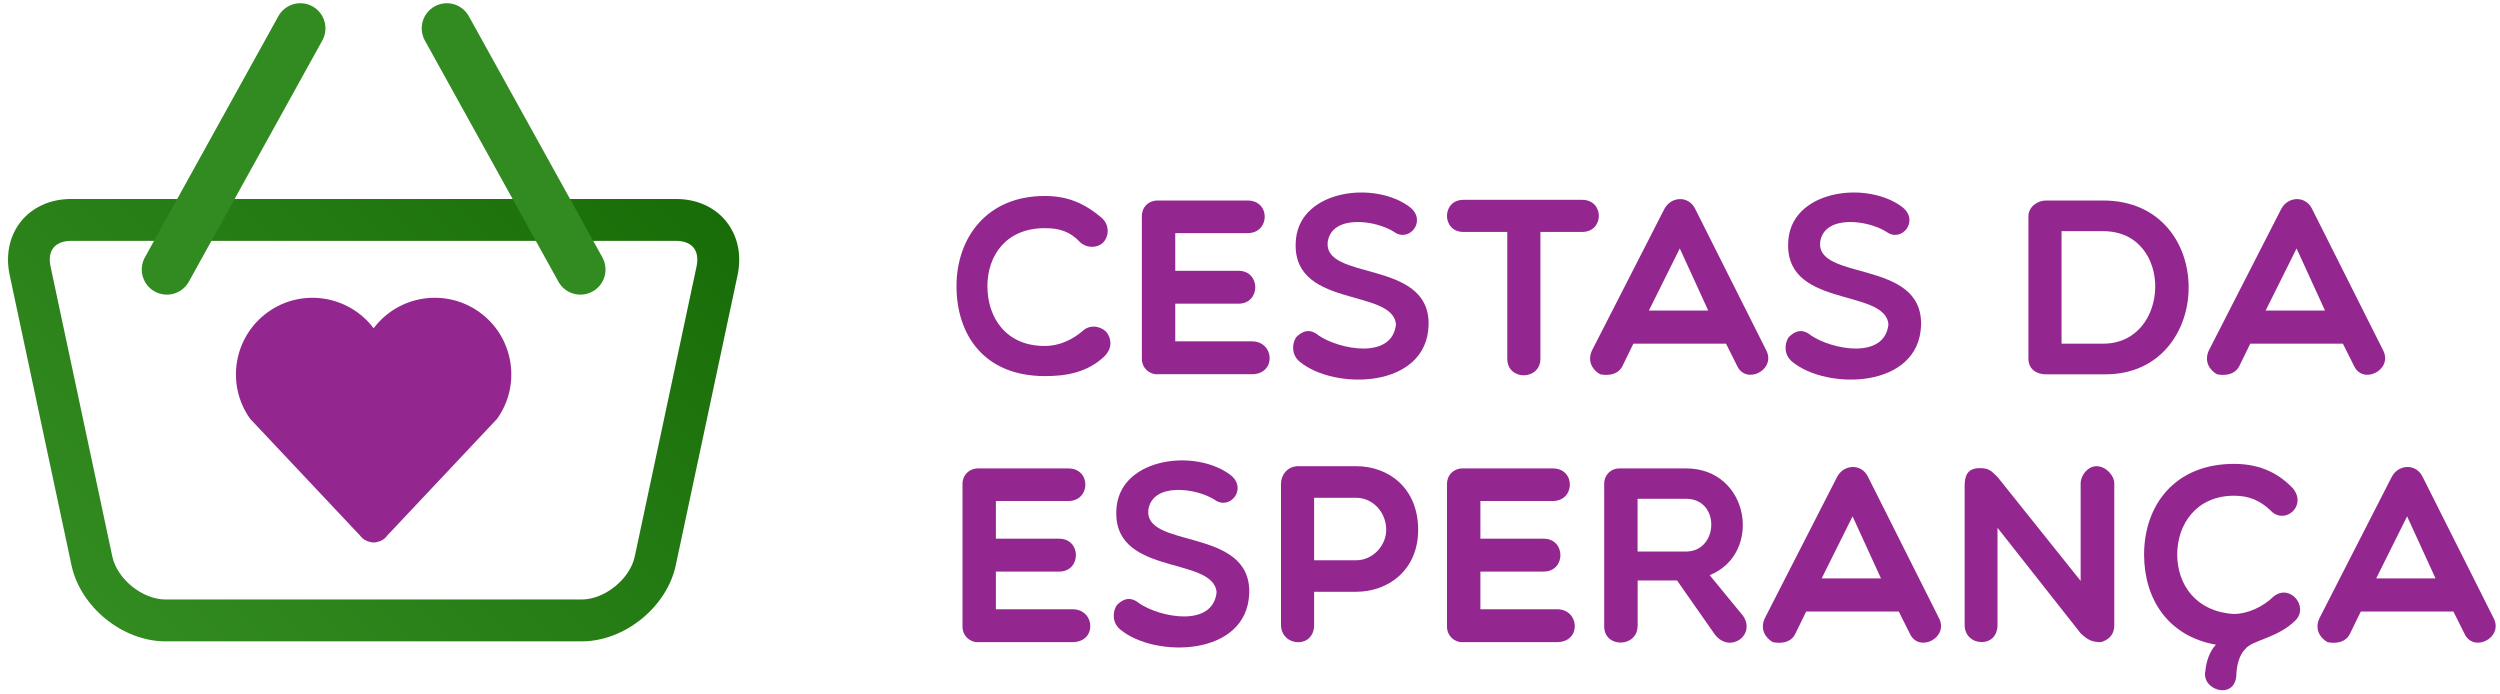
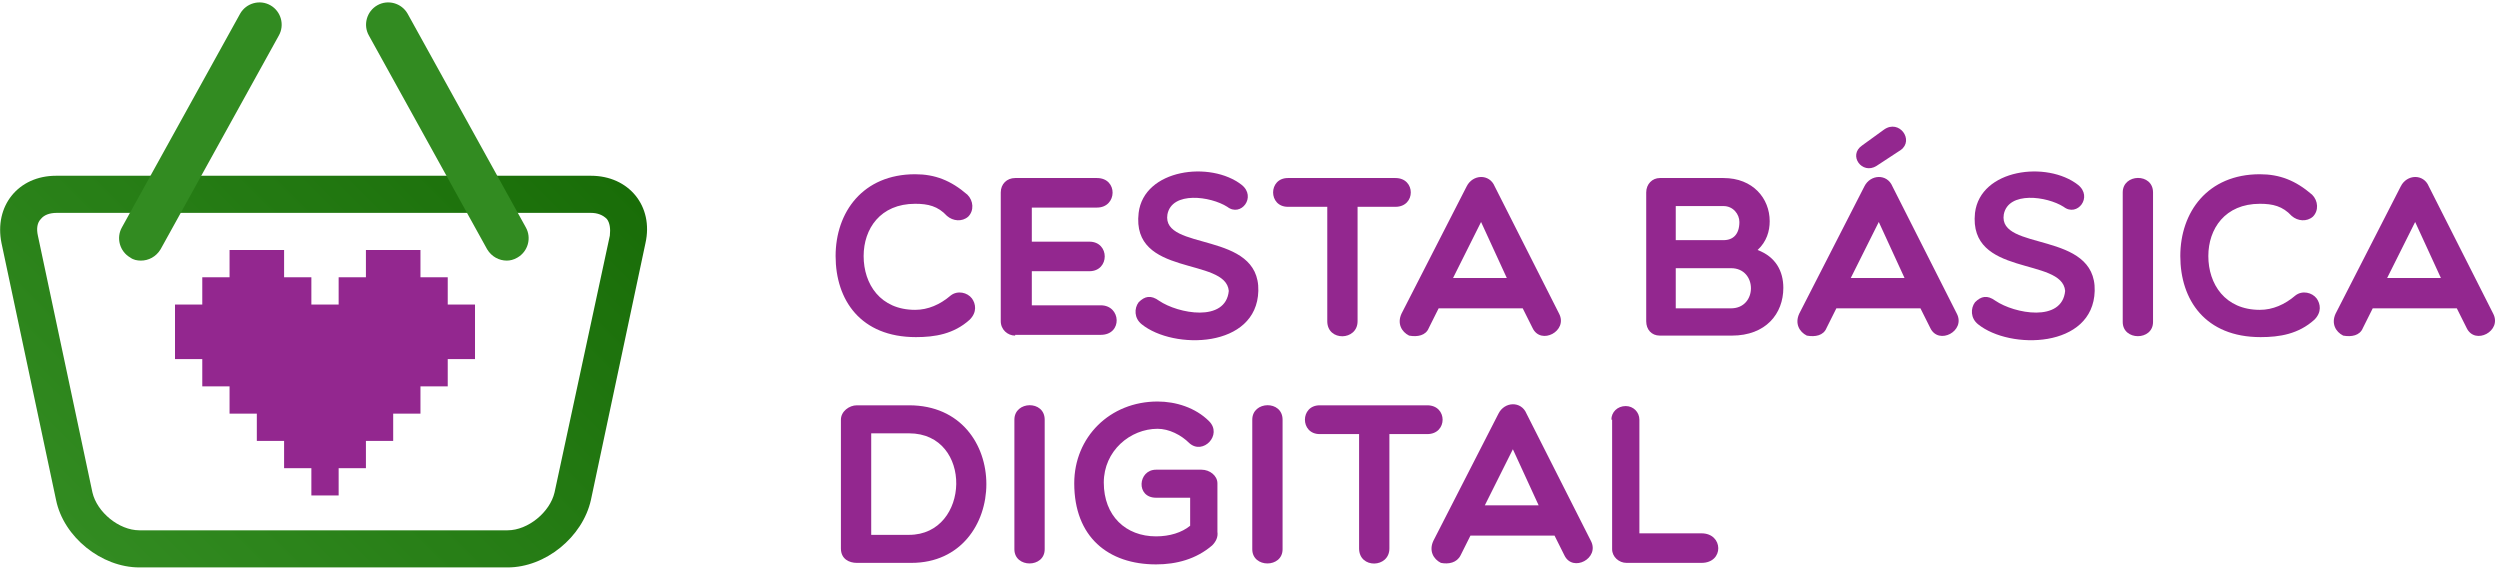
- <svg xmlns="http://www.w3.org/2000/svg" width="292" height="81" viewBox="0 0 292 81" fill="none">
-   <path d="M111.72 33.42C111.72 27.76 115.27 22.89 122.02 22.89C124.57 22.89 126.6 23.65 128.74 25.5C129.53 26.23 129.62 27.52 128.83 28.35C128.04 29.05 126.83 28.96 126.13 28.26C124.93 27 123.7 26.65 122.02 26.65C117.5 26.65 115.33 29.85 115.33 33.43C115.33 37.07 117.47 40.41 122.02 40.41C123.69 40.41 125.25 39.73 126.6 38.53C127.51 37.83 128.77 38.18 129.3 38.88C129.77 39.53 130 40.61 128.98 41.64C126.93 43.55 124.46 43.93 122.03 43.93C114.91 43.92 111.72 39.08 111.72 33.42Z" fill="#93278F" />
-   <path d="M135.19 43.72C134.16 43.72 133.37 42.93 133.37 41.9V25.24C133.37 24.18 134.16 23.42 135.19 23.42H145.72C148.42 23.42 148.36 27.23 145.72 27.23H137.27V31.63H144.66C147.27 31.63 147.27 35.47 144.66 35.47H137.27V39.87H146.22C148.89 39.87 149.09 43.71 146.22 43.71H135.19V43.72Z" fill="#93278F" />
-   <path d="M151.38 27.82C152.05 22.13 160.65 21.1 164.7 24.21C166.69 25.82 164.58 28.38 162.82 27.08C160.65 25.7 155.72 25.06 155.1 28.11C154.31 32.92 167.07 30.16 166.86 37.97C166.65 45.42 155.86 45.6 151.81 42.25C150.84 41.46 150.87 40.17 151.4 39.38C152.16 38.62 153.01 38.35 154.01 39.18C156.42 40.82 162.6 42.05 163.05 37.89C162.67 33.54 150.47 36.15 151.38 27.82Z" fill="#93278F" />
-   <path d="M176.05 27.09H170.92C168.37 27.09 168.37 23.34 170.92 23.34H184.79C187.4 23.34 187.4 27.09 184.79 27.09H179.92V41.9C179.92 44.45 176.05 44.51 176.05 41.9V27.09Z" fill="#93278F" />
-   <path d="M186.9 43.72C185.96 43.19 185.37 42.14 185.96 40.9L194.38 24.44C195.17 22.89 197.28 22.83 198.02 24.44L206.29 40.9C207.49 43.19 203.94 45.01 202.89 42.72L201.6 40.14H190.78L189.52 42.72C189.04 43.72 187.96 43.92 186.9 43.72ZM199.52 36.27L196.2 29.02L192.59 36.27H199.52Z" fill="#93278F" />
-   <path d="M208.9 27.82C209.57 22.13 218.17 21.1 222.22 24.21C224.21 25.82 222.1 28.38 220.34 27.08C218.17 25.7 213.24 25.06 212.62 28.11C211.83 32.92 224.59 30.16 224.38 37.97C224.17 45.42 213.38 45.6 209.33 42.25C208.36 41.46 208.39 40.17 208.92 39.38C209.68 38.62 210.53 38.35 211.53 39.18C213.94 40.82 220.12 42.05 220.57 37.89C220.2 33.54 208 36.15 208.9 27.82Z" fill="#93278F" />
-   <path d="M238.94 43.72C237.97 43.72 236.92 43.19 236.92 41.9V25.24C236.92 24.18 237.98 23.42 238.94 23.42H245.66C259.06 23.42 258.77 43.72 245.92 43.72H238.94ZM240.79 27V40.14H245.66C253.58 40.14 253.93 27 245.66 27H240.79Z" fill="#93278F" />
-   <path d="M258.95 43.72C258.01 43.19 257.42 42.14 258.01 40.9L266.43 24.44C267.22 22.89 269.33 22.83 270.07 24.44L278.34 40.9C279.54 43.19 275.99 45.01 274.94 42.72L273.65 40.14H262.83L261.57 42.72C261.09 43.72 260 43.92 258.95 43.72ZM271.56 36.27L268.24 29.02L264.63 36.27H271.56Z" fill="#93278F" />
-   <path d="M114.24 75.01C113.21 75.01 112.42 74.22 112.42 73.19V56.53C112.42 55.47 113.21 54.71 114.24 54.71H124.77C127.47 54.71 127.41 58.52 124.77 58.52H116.32V62.92H123.71C126.32 62.92 126.32 66.76 123.71 66.76H116.32V71.16H125.27C127.94 71.16 128.14 75 125.27 75H114.24V75.01Z" fill="#93278F" />
-   <path d="M130.43 59.11C131.1 53.42 139.7 52.39 143.75 55.5C145.74 57.11 143.63 59.67 141.87 58.37C139.7 56.99 134.77 56.35 134.15 59.4C133.36 64.21 146.12 61.45 145.91 69.26C145.7 76.71 134.91 76.89 130.86 73.54C129.89 72.75 129.92 71.46 130.45 70.67C131.21 69.91 132.06 69.64 133.06 70.47C135.47 72.11 141.65 73.34 142.1 69.18C141.73 64.83 129.52 67.44 130.43 59.11Z" fill="#93278F" />
-   <path d="M149.62 56.47C149.62 55.5 150.38 54.45 151.61 54.45H158.39C162.2 54.45 165.64 57 165.64 61.9C165.64 66.53 162.21 69.12 158.39 69.12H153.49V72.99C153.49 74.28 152.67 75.01 151.61 75.01C150.64 75.01 149.62 74.28 149.62 72.99V56.47ZM153.49 58.14V65.44H158.39C160.36 65.44 161.91 63.71 161.91 61.89C161.91 59.84 160.36 58.14 158.39 58.14H153.49Z" fill="#93278F" />
-   <path d="M170.83 75.01C169.8 75.01 169.01 74.22 169.01 73.19V56.53C169.01 55.47 169.8 54.71 170.83 54.71H181.36C184.06 54.71 184 58.52 181.36 58.52H172.91V62.92H180.3C182.91 62.92 182.91 66.76 180.3 66.76H172.91V71.16H181.86C184.53 71.16 184.73 75 181.86 75H170.83V75.01Z" fill="#93278F" />
-   <path d="M191.27 73.1C191.27 75.65 187.37 75.74 187.37 73.16V56.5C187.37 55.47 188.16 54.71 189.13 54.71H196.93C204.38 54.71 205.91 64.68 199.69 67.18L203.59 71.93C205.12 74.19 202.06 76.36 200.31 74.13L195.88 67.8H191.28V73.1H191.27ZM191.27 64.42H196.93C200.74 64.42 200.98 58.26 196.93 58.26H191.27V64.42Z" fill="#93278F" />
-   <path d="M207.08 75.01C206.14 74.48 205.55 73.43 206.14 72.19L214.56 55.73C215.35 54.18 217.46 54.12 218.2 55.73L226.47 72.19C227.67 74.48 224.12 76.3 223.07 74.01L221.78 71.43H210.96L209.7 74.01C209.23 75.01 208.14 75.21 207.08 75.01ZM219.7 67.56L216.38 60.31L212.77 67.56H219.7Z" fill="#93278F" />
-   <path d="M229.47 56.76C229.47 55.7 229.7 54.68 231.23 54.68C232.29 54.68 232.52 54.94 233.31 55.71L243.02 67.85V56.47C243.02 55.5 243.87 54.45 244.87 54.45C245.93 54.45 246.95 55.51 246.95 56.47V72.98C246.95 74.27 246.16 74.77 245.4 75C244.37 75 243.87 74.77 243.02 73.97L233.31 61.65V72.97C233.31 74.26 232.52 74.99 231.46 74.99C230.4 74.99 229.47 74.26 229.47 72.97V56.76Z" fill="#93278F" />
-   <path d="M262.23 75.83C261.56 76.48 261.23 77.71 261.2 78.91C261 81.81 257.07 80.61 257.59 78.35C257.68 77.32 258.06 76.09 258.82 75.3C253.19 74.3 250.43 69.93 250.43 64.77C250.43 59.08 253.95 54.18 260.93 54.18C263.48 54.18 265.83 54.94 267.82 57.05C269.46 59.07 266.97 61.25 265.33 59.75C264.04 58.46 262.69 57.9 260.93 57.9C256.59 57.9 254.3 61.18 254.3 64.76C254.3 68.37 256.59 71.48 260.93 71.71C262.48 71.71 264.27 70.92 265.57 69.66C267.51 68.13 269.68 70.89 268.12 72.45C266.05 74.54 262.97 74.77 262.23 75.83Z" fill="#93278F" />
-   <path d="M271.86 75.01C270.92 74.48 270.33 73.43 270.92 72.19L279.34 55.73C280.13 54.18 282.24 54.12 282.98 55.73L291.25 72.19C292.45 74.48 288.9 76.3 287.85 74.01L286.56 71.43H275.74L274.48 74.01C274 75.01 272.91 75.21 271.86 75.01ZM284.47 67.56L281.15 60.31L277.54 67.56H284.47Z" fill="#93278F" />
-   <path d="M78.95 28.13C79.86 28.13 80.59 28.41 81.01 28.93C81.43 29.44 81.55 30.22 81.36 31.11L74.14 65C73.58 67.63 70.63 70.02 67.94 70.02H19.32C16.64 70.02 13.68 67.63 13.12 65L5.9 31.11C5.71 30.22 5.83 29.44 6.25 28.93C6.67 28.42 7.4 28.13 8.31 28.13H78.95ZM78.95 23.24H8.32C3.32 23.24 0.09 27.24 1.13 32.13L8.35 66.02C9.39 70.91 14.33 74.91 19.33 74.91H67.95C72.95 74.91 77.89 70.91 78.93 66.02L86.15 32.13C87.18 27.24 83.95 23.24 78.95 23.24Z" fill="url(#paint0_linear)" />
-   <path d="M55.97 36.44C52.01 33.62 46.55 34.48 43.64 38.34C40.73 34.49 35.27 33.62 31.31 36.44C27.29 39.31 26.35 44.9 29.22 48.92L42.06 62.56C42.35 62.96 42.79 63.23 43.29 63.32C43.4 63.34 43.5 63.36 43.61 63.36C43.62 63.36 43.63 63.36 43.64 63.36C43.65 63.36 43.66 63.36 43.67 63.36C43.78 63.36 43.89 63.34 43.99 63.32C44.49 63.23 44.94 62.96 45.22 62.56L58.06 48.92C60.93 44.9 59.99 39.31 55.97 36.44Z" fill="#93278F" />
-   <path d="M35.08 3.31L19.49 31.48" stroke="#328B21" stroke-width="5.867" stroke-miterlimit="10" stroke-linecap="round" />
-   <path d="M52.19 3.31L67.79 31.48" stroke="#328B21" stroke-width="5.867" stroke-miterlimit="10" stroke-linecap="round" />
+ <svg xmlns="http://www.w3.org/2000/svg" width="330" height="75" viewBox="0 0 330 75" fill="none">
+   <path d="M110.3 33.8C110.3 28 113.9 23 120.8 23C123.4 23 125.5 23.8 127.7 25.7C128.5 26.5 128.6 27.8 127.8 28.6C127 29.3 125.8 29.2 125 28.5C123.8 27.2 122.5 26.9 120.8 26.9C116.2 26.9 114 30.2 114 33.8C114 37.5 116.2 40.9 120.8 40.9C122.5 40.9 124.1 40.2 125.5 39C126.4 38.3 127.7 38.6 128.3 39.4C128.8 40.1 129 41.2 128 42.2C125.9 44.1 123.4 44.5 120.9 44.5C113.6 44.5 110.3 39.6 110.3 33.8Z" fill="#93278F" />
+   <path d="M134 44.3C133 44.3 132.1 43.5 132.1 42.4V25.4C132.1 24.3 132.9 23.5 134 23.5H144.8C147.6 23.5 147.5 27.4 144.8 27.4H136.2V31.9H143.8C146.5 31.9 146.5 35.8 143.8 35.8H136.2V40.3H145.3C148 40.3 148.2 44.2 145.3 44.2H134V44.3Z" fill="#93278F" />
+   <path d="M150.3 28.1C151 22.3 159.8 21.2 163.9 24.4C165.9 26 163.8 28.7 162 27.3C159.8 25.9 154.7 25.2 154.1 28.3C153.3 33.2 166.3 30.4 166.1 38.4C165.9 46 154.9 46.2 150.7 42.8C149.7 42 149.7 40.7 150.3 39.9C151.1 39.1 151.9 38.9 153 39.7C155.5 41.4 161.8 42.6 162.2 38.4C161.8 33.9 149.3 36.6 150.3 28.1Z" fill="#93278F" />
+   <path d="M175.2 27.3H170C167.4 27.3 167.4 23.5 170 23.5H184.2C186.9 23.5 186.9 27.3 184.2 27.3H179.2V42.4C179.2 45 175.2 45.1 175.2 42.4V27.3Z" fill="#93278F" />
+   <path d="M186 44.3C185 43.8 184.4 42.7 185 41.4L193.6 24.6C194.4 23 196.6 22.9 197.3 24.6L205.8 41.4C207 43.7 203.4 45.6 202.3 43.3L201 40.7H189.9L188.6 43.3C188.2 44.3 187.1 44.5 186 44.3ZM198.9 36.7L195.5 29.3L191.8 36.7H198.9Z" fill="#93278F" />
+   <path d="M219.1 44.3C218 44.3 217.3 43.5 217.3 42.4V25.4C217.3 24.3 218.1 23.5 219.1 23.5H227.5C231.4 23.5 233.6 26.2 233.6 29.2C233.6 30.5 233.2 31.9 232 33C234.4 33.9 235.4 35.8 235.4 38C235.4 41.4 233.1 44.3 228.6 44.3H219.1ZM227.5 27.2H221.2V31.7H227.5C228.8 31.7 229.6 30.9 229.6 29.3C229.6 28.3 228.8 27.2 227.5 27.2ZM221.2 40.7H228.5C232 40.7 232 35.4 228.5 35.4C226.2 35.4 223.6 35.4 221.2 35.4V40.7Z" fill="#93278F" />
+   <path d="M238.5 44.3C237.5 43.8 236.9 42.7 237.5 41.4L246.1 24.6C246.9 23 249.1 22.9 249.8 24.6L258.3 41.4C259.5 43.7 255.9 45.6 254.8 43.3L253.5 40.7H242.4L241.1 43.3C240.7 44.3 239.6 44.5 238.5 44.3ZM251.4 36.7L248 29.3L244.3 36.7H251.4ZM248.7 17.1C250.7 15.7 252.7 18.5 250.9 19.8L247.7 21.9C245.8 23.1 243.9 20.5 245.8 19.2L248.7 17.1Z" fill="#93278F" />
+   <path d="M260.7 28.1C261.4 22.3 270.199 21.2 274.299 24.4C276.299 26 274.199 28.7 272.399 27.3C270.199 25.9 265.1 25.2 264.5 28.3C263.7 33.2 276.7 30.4 276.5 38.4C276.3 46 265.3 46.2 261.1 42.8C260.1 42 260.1 40.7 260.7 39.9C261.5 39.1 262.299 38.9 263.399 39.7C265.899 41.4 272.2 42.6 272.6 38.4C272.2 33.9 259.8 36.6 260.7 28.1Z" fill="#93278F" />
+   <path d="M280.2 25.4C280.2 22.9 284.2 22.8 284.2 25.4V42.5C284.2 45 280.2 45 280.2 42.5V25.4Z" fill="#93278F" />
+   <path d="M287.8 33.8C287.8 28 291.4 23 298.3 23C300.9 23 303 23.8 305.2 25.7C306 26.5 306.1 27.8 305.3 28.6C304.5 29.3 303.3 29.2 302.5 28.5C301.3 27.2 300 26.9 298.3 26.9C293.7 26.9 291.5 30.2 291.5 33.8C291.5 37.5 293.7 40.9 298.3 40.9C300 40.9 301.6 40.2 303 39C303.9 38.3 305.2 38.6 305.8 39.4C306.3 40.1 306.5 41.2 305.5 42.2C303.4 44.1 300.9 44.5 298.4 44.5C291.1 44.5 287.8 39.6 287.8 33.8Z" fill="#93278F" />
+   <path d="M309.3 44.3C308.3 43.8 307.7 42.7 308.3 41.4L316.9 24.6C317.7 23 319.9 22.9 320.6 24.6L329.1 41.4C330.3 43.7 326.7 45.6 325.6 43.3L324.3 40.7H313.2L311.9 43.3C311.5 44.3 310.4 44.5 309.3 44.3ZM322.2 36.7L318.8 29.3L315.1 36.7H322.2Z" fill="#93278F" />
+   <path d="M113.1 74.3C112.1 74.3 111 73.8 111 72.4V55.4C111 54.3 112.1 53.5 113.1 53.5H120C133.7 53.5 133.4 74.3 120.3 74.3H113.1ZM115 57.2V70.6H120C128.1 70.6 128.5 57.2 120 57.2H115Z" fill="#93278F" />
+   <path d="M133.899 55.4C133.899 52.9 137.899 52.8 137.899 55.4V72.5C137.899 75 133.899 75 133.899 72.5V55.4Z" fill="#93278F" />
+   <path d="M160 72C157.9 73.8 155.3 74.5 152.6 74.5C146.3 74.5 141.8 70.9 141.8 63.8C141.8 57.7 146.5 53 152.8 53C155.2 53 157.8 53.8 159.6 55.6C161.4 57.4 158.8 60.1 157 58.5C155.9 57.4 154.3 56.6 152.8 56.6C149.2 56.6 145.7 59.5 145.7 63.7C145.7 68.1 148.6 70.8 152.6 70.8C154.4 70.8 156 70.3 157.1 69.4V65.7H152.6C149.9 65.7 150.2 62 152.6 62H158.6C159.7 62 160.7 62.8 160.7 63.8V70.2C160.8 70.9 160.5 71.5 160 72Z" fill="#93278F" />
+   <path d="M165.3 55.4C165.3 52.9 169.3 52.8 169.3 55.4V72.5C169.3 75 165.3 75 165.3 72.5V55.4Z" fill="#93278F" />
+   <path d="M179.4 57.3H174.2C171.6 57.3 171.6 53.5 174.2 53.5H188.4C191.1 53.5 191.1 57.3 188.4 57.3H183.4V72.4C183.4 75 179.4 75.1 179.4 72.4V57.3Z" fill="#93278F" />
+   <path d="M190.199 74.3C189.199 73.8 188.599 72.7 189.199 71.4L197.799 54.6C198.599 53 200.799 52.9 201.499 54.6L209.999 71.4C211.199 73.7 207.599 75.6 206.499 73.3L205.199 70.7H194.099L192.799 73.3C192.299 74.3 191.199 74.5 190.199 74.3ZM203.099 66.7L199.699 59.3L195.999 66.7H203.099Z" fill="#93278F" />
+   <path d="M212.7 55.4C212.7 54.4 213.5 53.6 214.6 53.6C215.6 53.6 216.4 54.4 216.4 55.4V70.4H224.6C227.5 70.4 227.6 74.3 224.6 74.3H214.7C213.7 74.3 212.8 73.5 212.8 72.5V55.4H212.7Z" fill="#93278F" />
+   <path d="M78 28.1C78.9 28.1 79.6 28.4 80.1 28.9C80.5 29.4 80.6 30.2 80.5 31.1L73.2 65C72.6 67.6 69.7 70 67 70H18.4C15.7 70 12.8 67.6 12.2 65L5 31.1C4.8 30.2 4.9 29.4 5.4 28.9C5.8 28.4 6.5 28.1 7.5 28.1H78ZM78 23.2H7.4C2.4 23.2 -0.8 27.2 0.2 32.1L7.4 66C8.4 70.9 13.4 74.9 18.4 74.9H67C72 74.9 76.9 70.9 78 66L85.2 32.1C86.3 27.2 83 23.2 78 23.2Z" fill="url(#paint0_linear)" />
+   <path d="M18.601 34.4C18.101 34.4 17.601 34.3 17.201 34C15.8 33.2 15.3 31.4 16.101 30L31.701 1.8C32.501 0.4 34.3 -0.1 35.7 0.7C37.1 1.5 37.6 3.3 36.8 4.7L21.201 32.9C20.601 33.9 19.601 34.4 18.601 34.4Z" fill="#328B21" />
+   <path d="M66.9 34.4C65.9 34.4 64.9 33.9 64.3 32.9L48.7 4.7C47.9 3.3 48.4 1.5 49.8 0.7C51.2 -0.1 53 0.4 53.8 1.8L69.4 30C70.2 31.4 69.7 33.2 68.3 34C67.8 34.3 67.3 34.4 66.9 34.4Z" fill="#328B21" />
+   <path d="M59.101 40.2V36.6H55.501V33H51.901H48.301V36.6H44.701V40.2H41.101V36.6H37.501V33H33.901H30.301V36.6H26.701V40.2H23.101V43.8V47.4H26.701V51H30.301V54.6H33.901V58.2H37.501V61.8H41.101V65.4H44.701V61.8H48.301V58.2H51.901V54.6H55.501V51H59.101V47.4H62.701V43.8V40.2H59.101Z" fill="#93278F" />
  <defs>
-     <linearGradient id="paint0_linear" x1="13.875" y1="73.912" x2="73.398" y2="14.389" gradientUnits="userSpaceOnUse">
+     <linearGradient id="paint0_linear" x1="12.941" y1="73.912" x2="72.464" y2="14.389" gradientUnits="userSpaceOnUse">
      <stop stop-color="#328B21" />
      <stop offset="1" stop-color="#196D08" />
    </linearGradient>
  </defs>
</svg>
